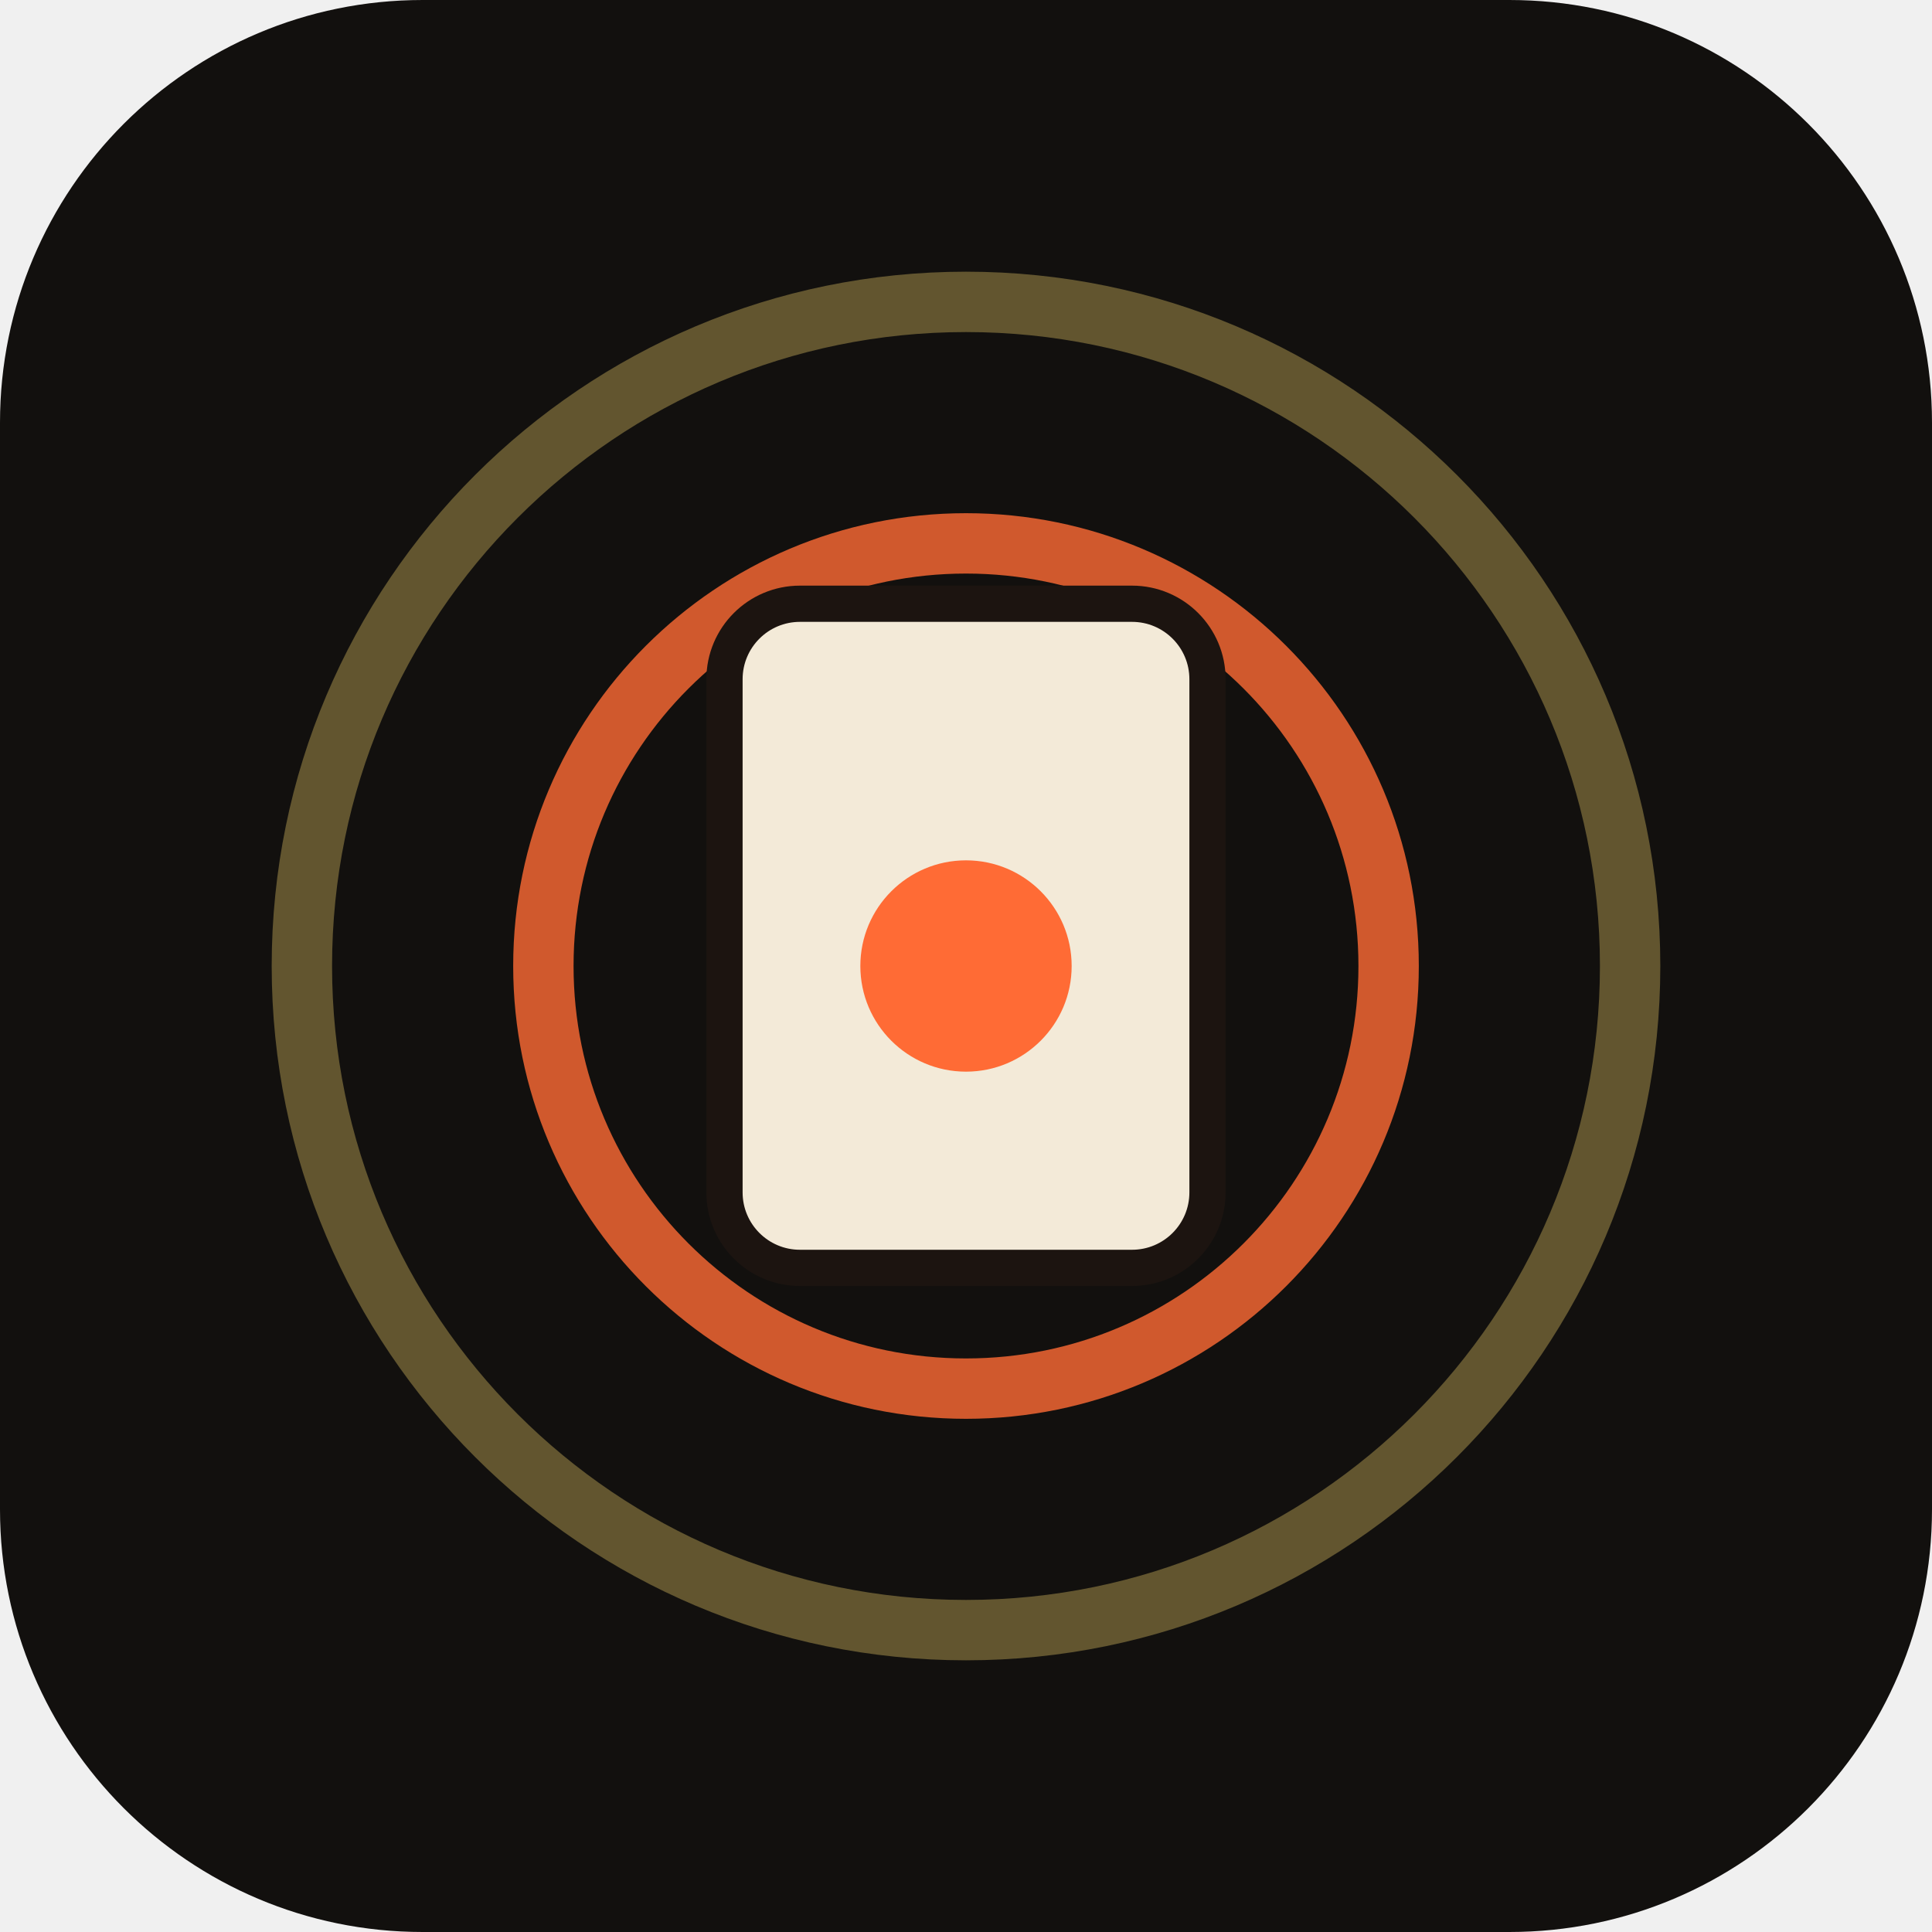
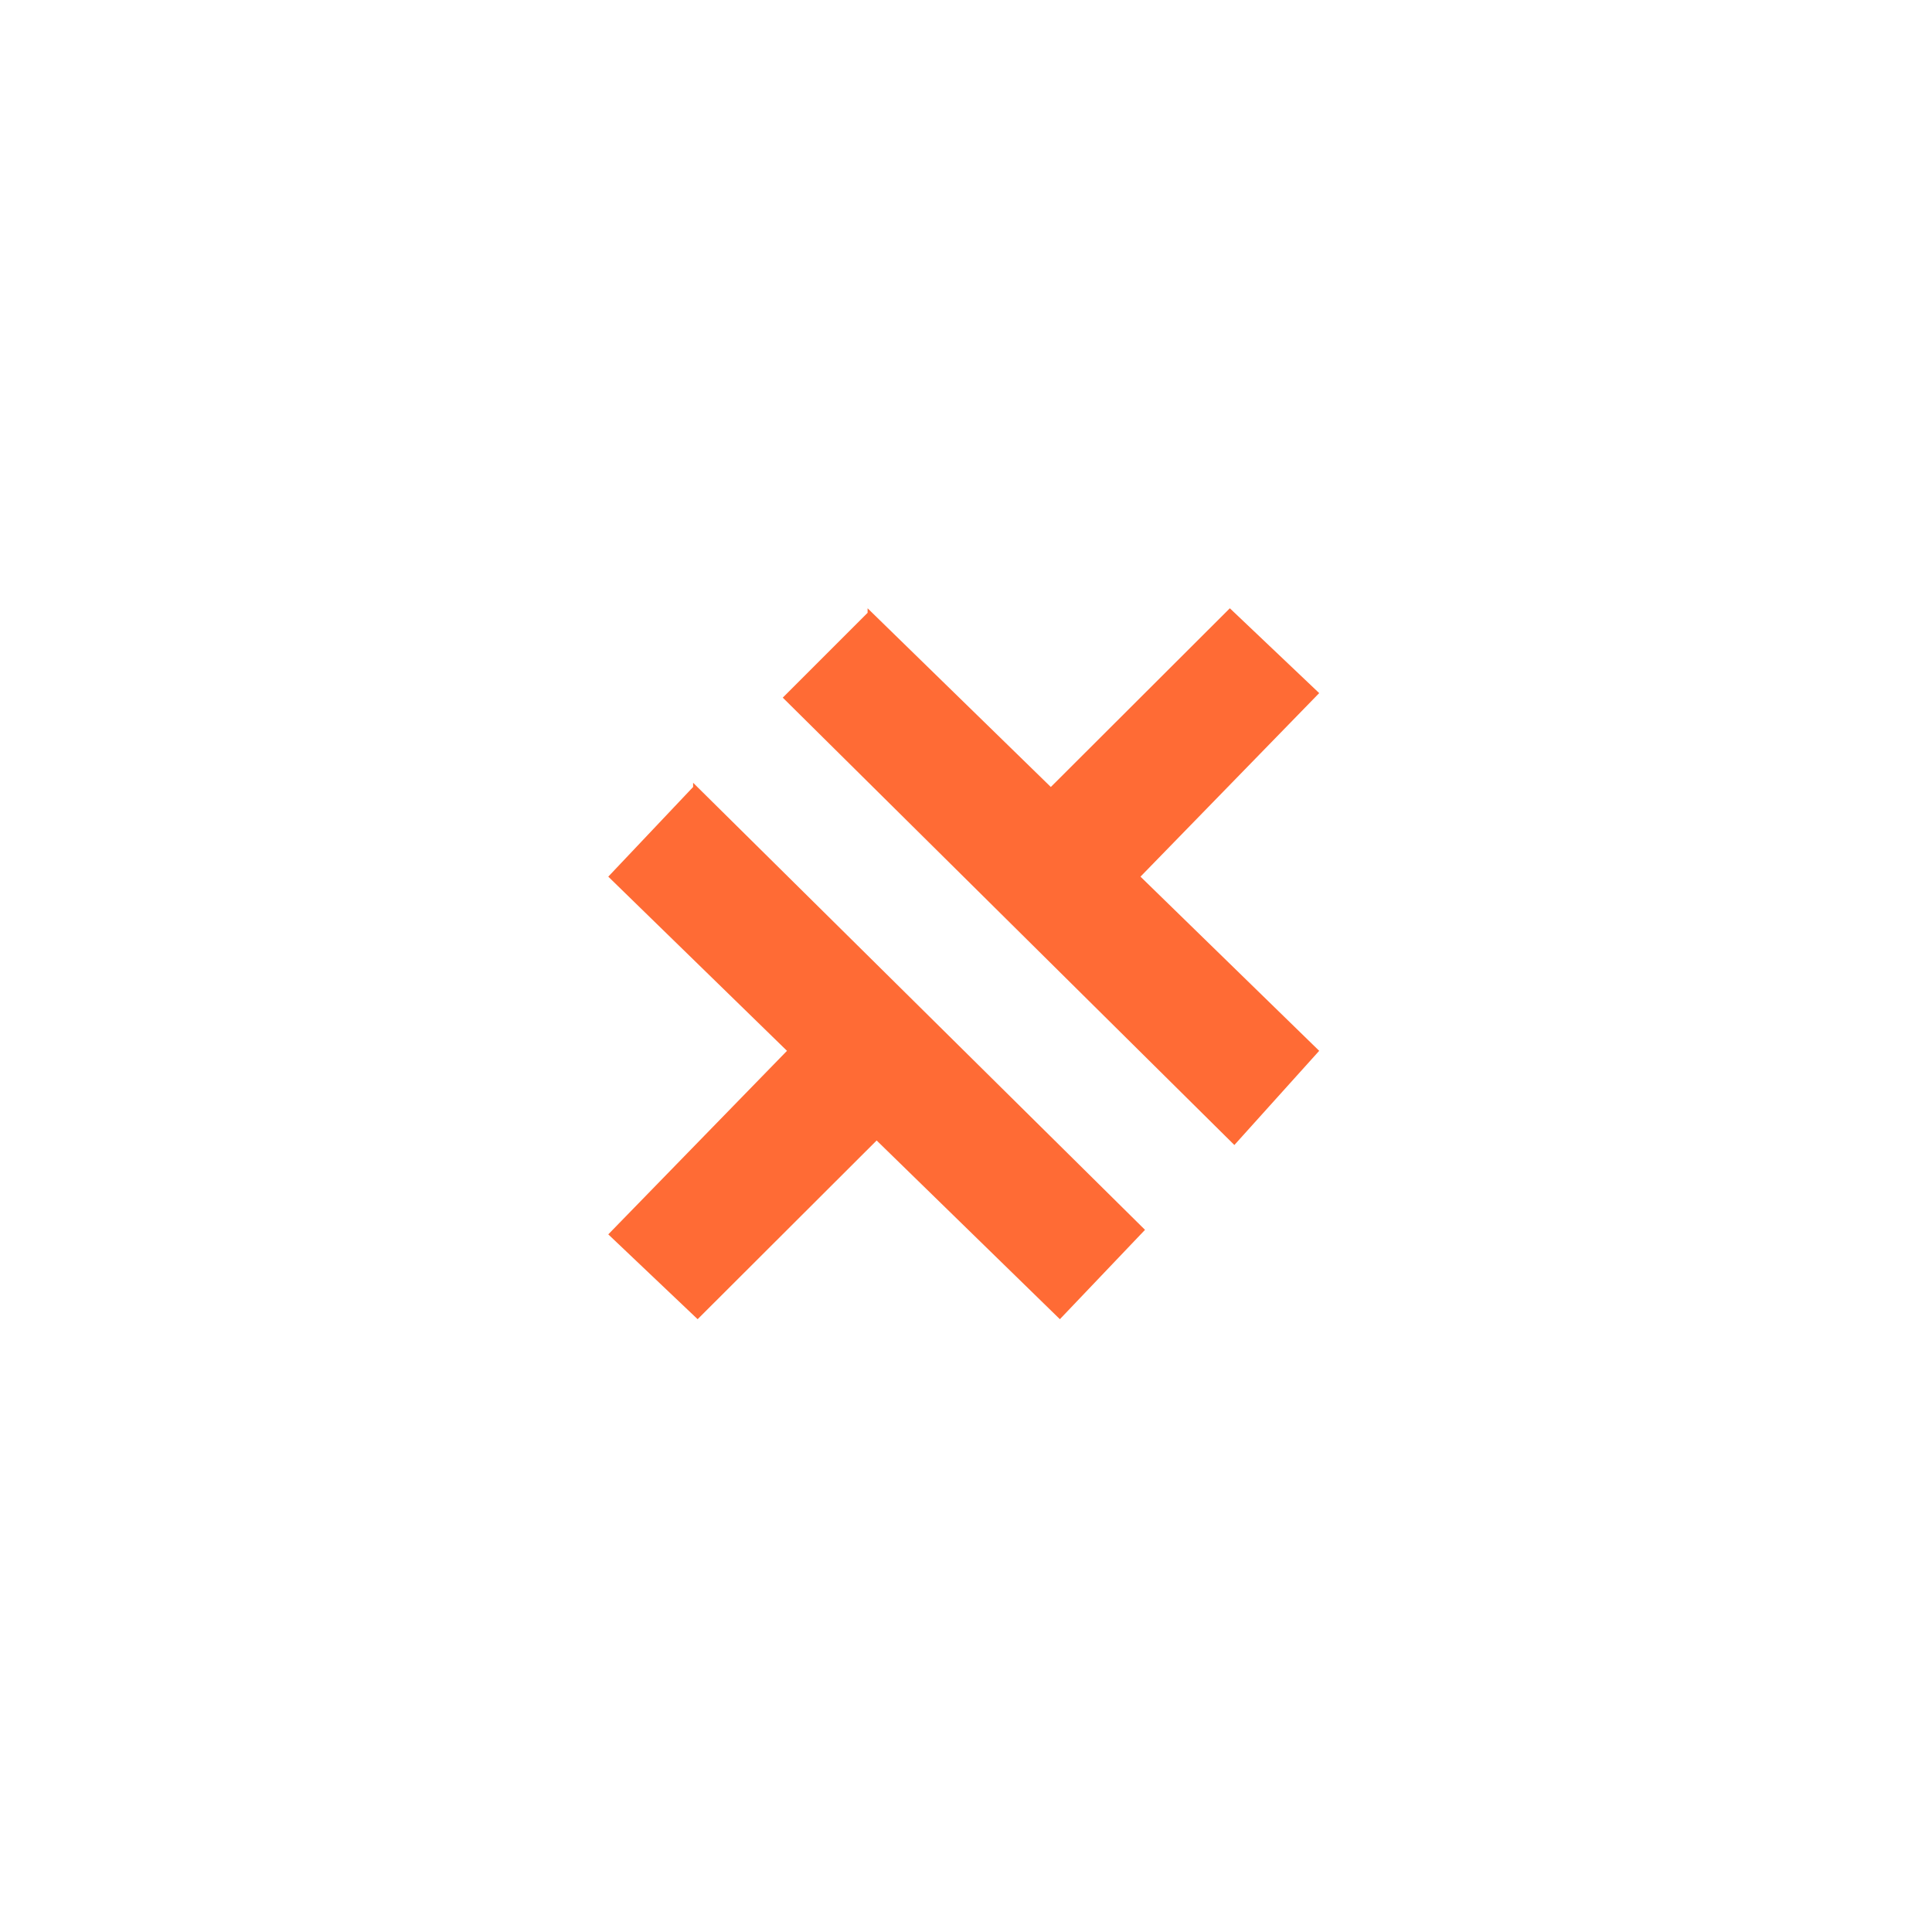
- <svg xmlns="http://www.w3.org/2000/svg" viewBox="0 0 64 64" fill="none">
-   <rect width="64" height="64" rx="14" fill="#12100e" />
-   <circle cx="32" cy="32" r="22" stroke="#f5d76e" stroke-width="2" opacity="0.35" />
-   <circle cx="32" cy="32" r="14" stroke="#ff6b35" stroke-width="2" opacity="0.8" />
-   <rect x="24" y="20" width="16" height="22" rx="2.5" fill="#f3ead8" stroke="#1c1410" stroke-width="1.2" />
-   <circle cx="32" cy="32" r="3.5" fill="#ff6b35" />
+ <svg xmlns="http://www.w3.org/2000/svg" viewBox="0 0 64 64">
+   <rect width="64" height="64" fill="#ffffff" />
+   <path fill="#ff6b35" d="M28.74 20.15 L34.81 26.07 L40.74 20.15 L43.70 22.96 L37.78 29.04 L43.70 34.81 L40.89 37.93 L25.93 23.11 L28.74 20.30 Z" />
+   <path fill="#ff6b35" d="M22.96 25.93 L37.93 40.74 L35.11 43.70 L29.04 37.78 L23.11 43.70 L20.15 40.89 L26.07 34.81 L20.15 29.04 L22.96 26.07 Z" />
</svg>
